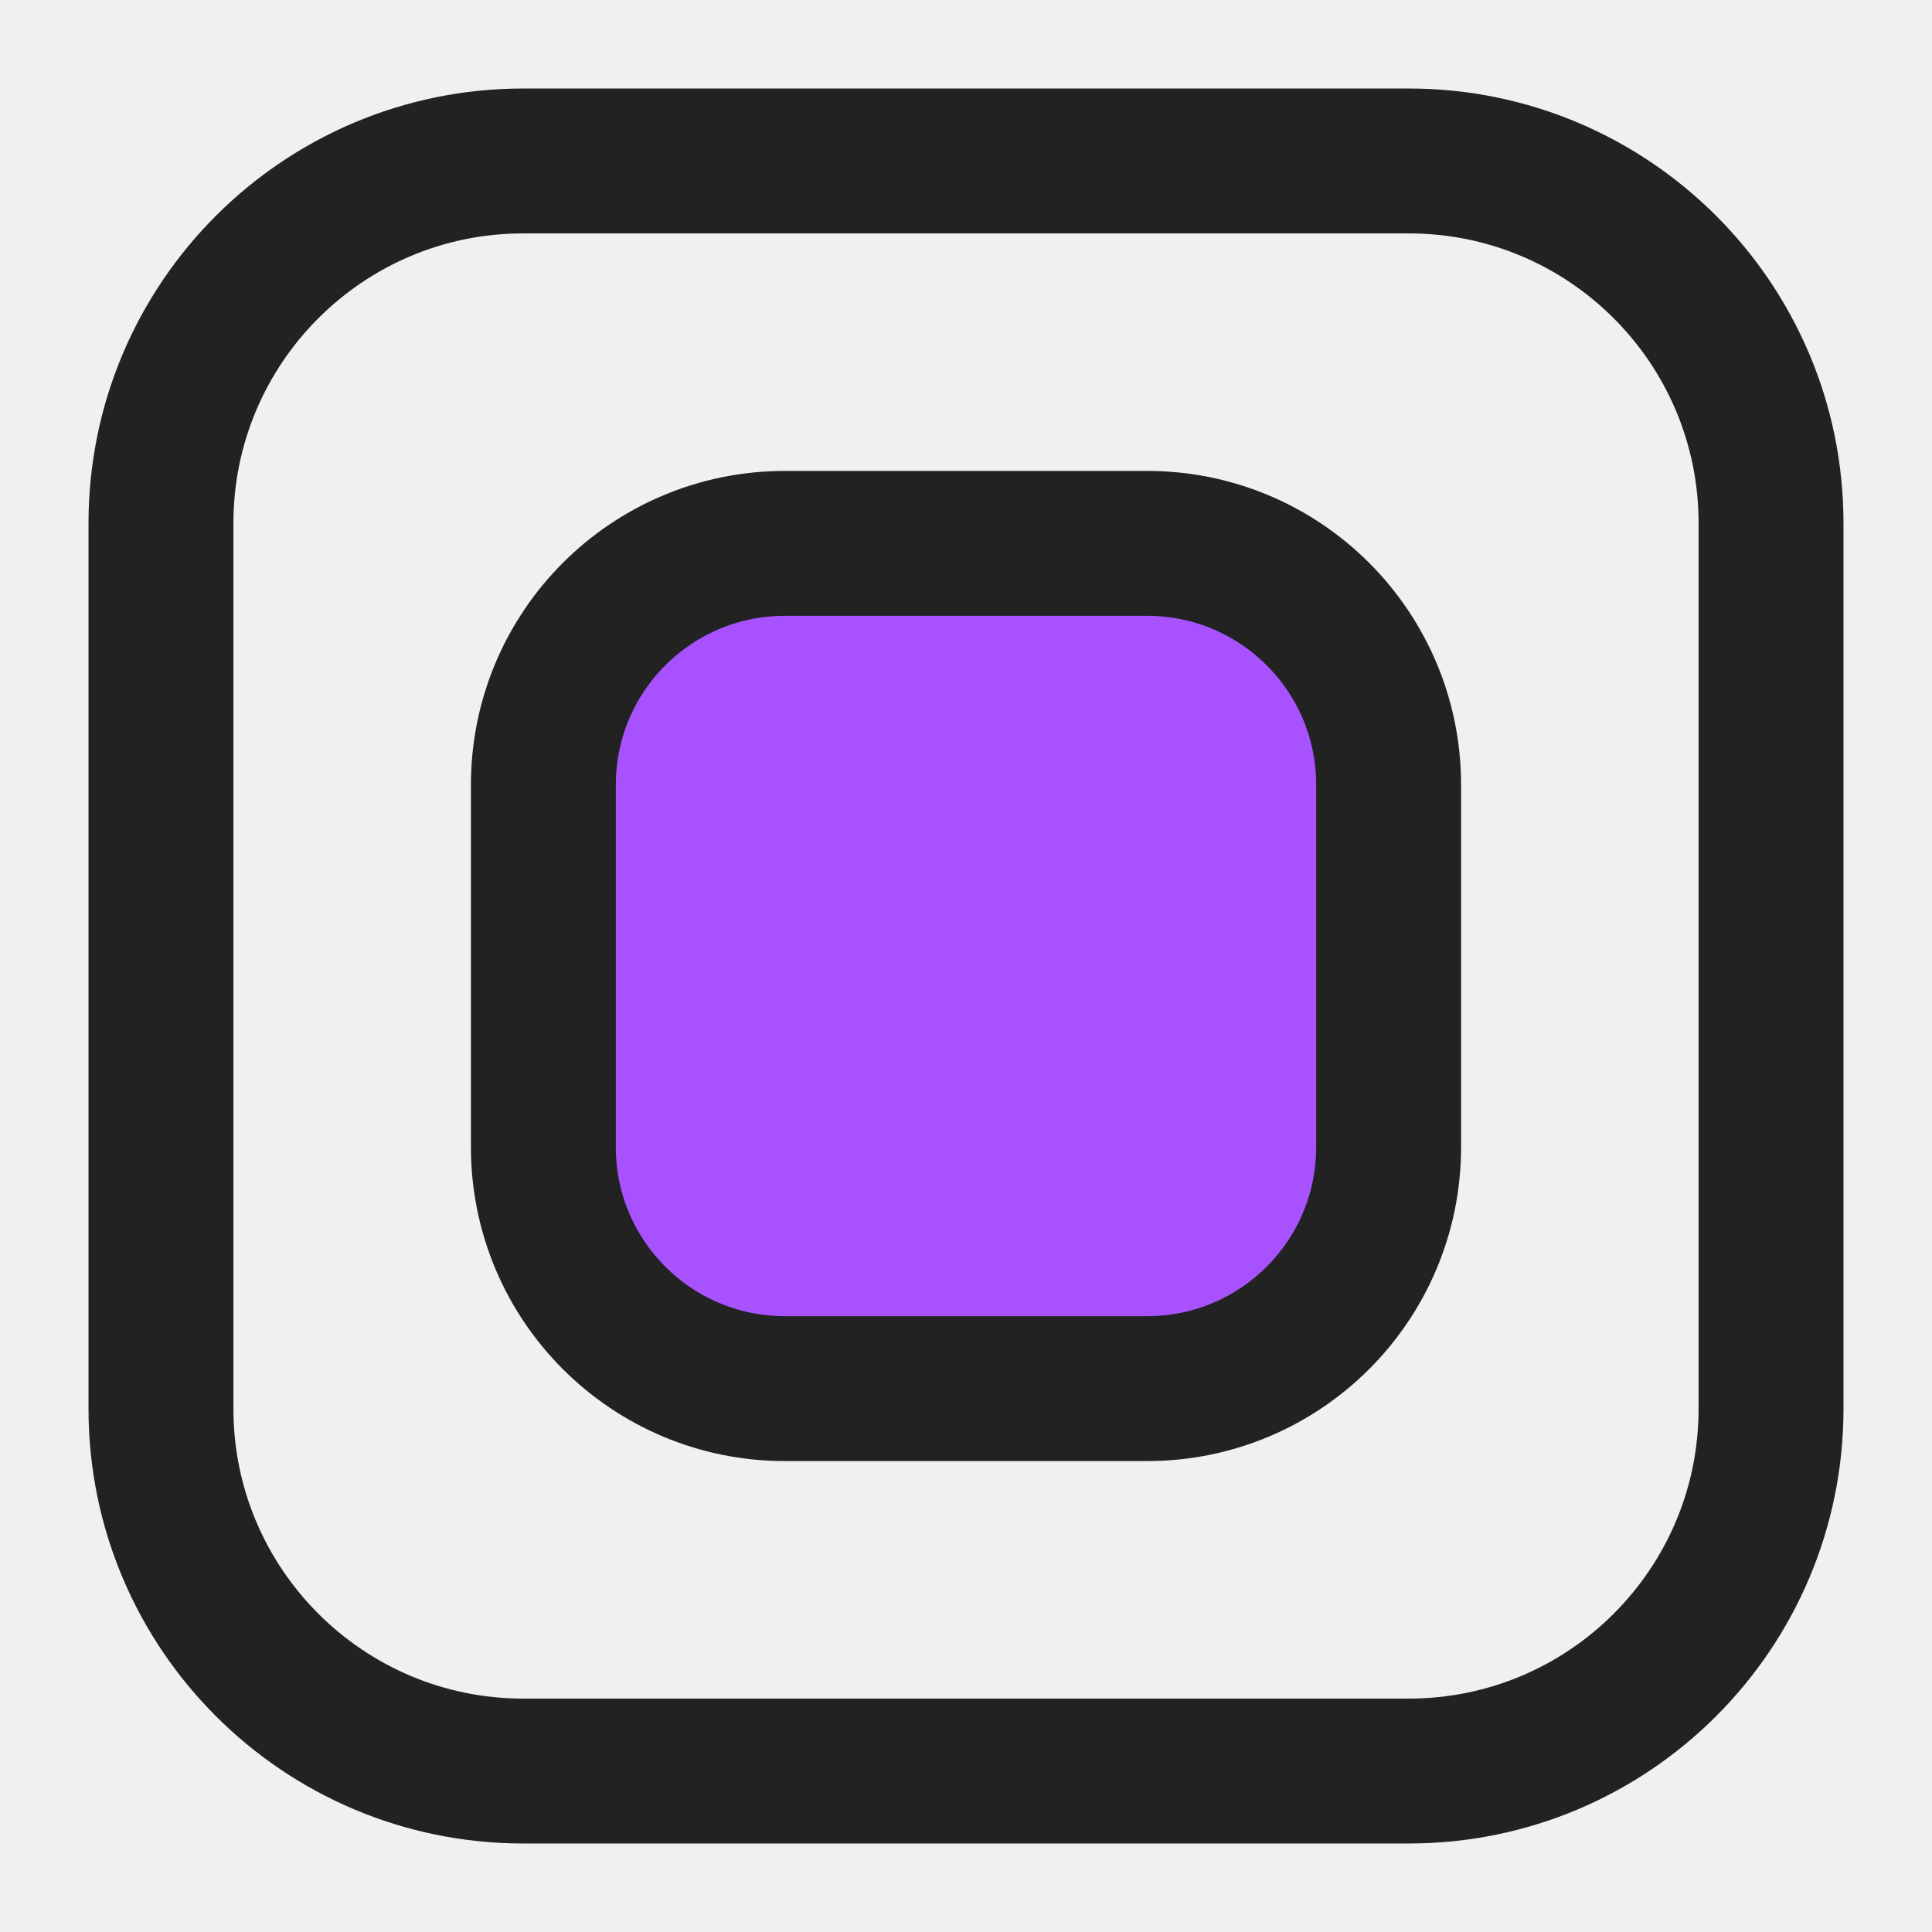
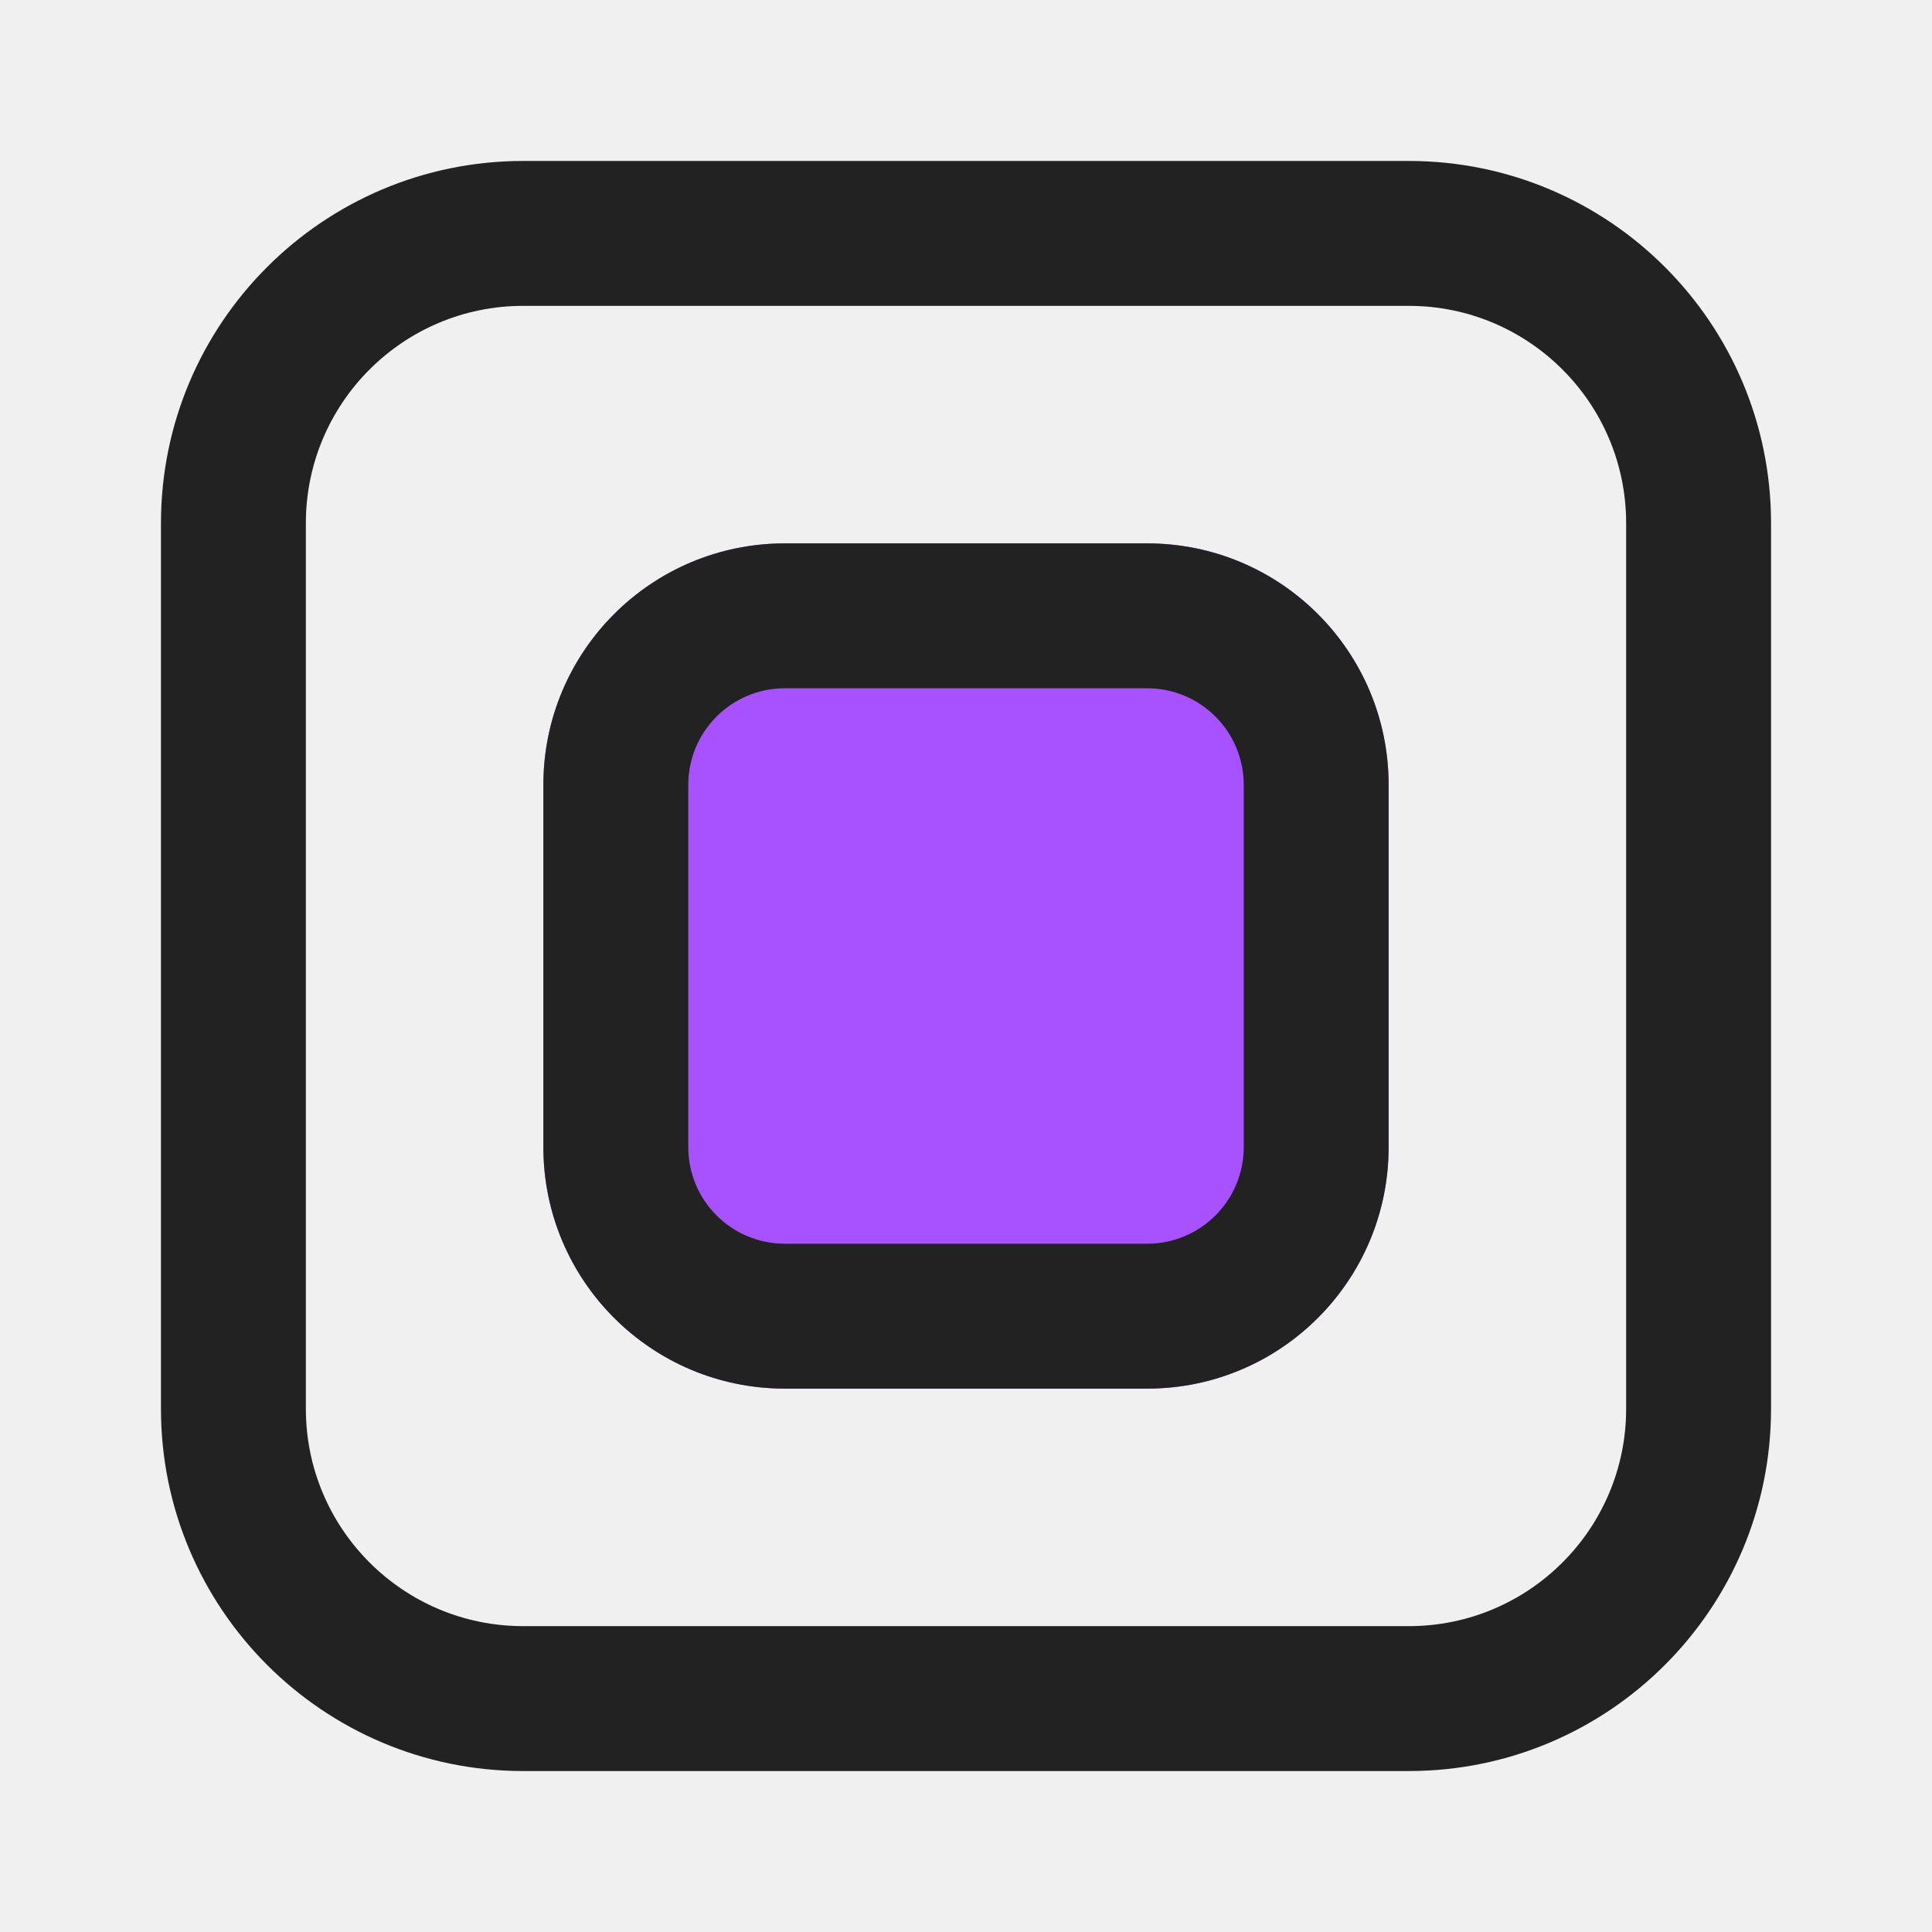
<svg xmlns="http://www.w3.org/2000/svg" width="16" height="16" viewBox="0 0 16 16" fill="none">
-   <path d="M1.333 4.333C1.333 2.676 2.677 1.333 4.333 1.333H11.667C13.324 1.333 14.667 2.676 14.667 4.333V11.667C14.667 13.323 13.324 14.667 11.667 14.667H4.333C2.677 14.667 1.333 13.323 1.333 11.667V4.333Z" stroke="#222222" stroke-width="1.2" />
-   <path d="M4.5 6.5C4.5 5.395 5.395 4.5 6.5 4.5H9.5C10.605 4.5 11.5 5.395 11.5 6.5V9.5C11.5 10.605 10.605 11.5 9.5 11.5H6.5C5.395 11.5 4.5 10.605 4.5 9.5V6.5Z" fill="#A852FF" stroke="#222222" stroke-width="1.2" />
+   <g id="Icon=checkbox filled small">
+     <g id="Rectangle 13331">
+       <mask id="path-2-inside-1_6_814" fill="white">
+         <path d="M1.333 4.333C1.333 2.676 2.677 1.333 4.333 1.333H11.667C13.324 1.333 14.667 2.676 14.667 4.333V11.667C14.667 13.323 13.324 14.667 11.667 14.667H4.333C2.677 14.667 1.333 13.323 1.333 11.667V4.333Z" />
+       </mask>
+       <path d="M4.333 1.333V2.533H11.667V1.333V0.133H4.333V1.333ZM14.667 4.333H13.467V11.667H14.667H15.867V4.333H14.667ZM11.667 14.667V13.467H4.333V14.667V15.867H11.667V14.667ZM1.333 11.667H2.533V4.333H1.333H0.133V11.667H1.333ZM4.333 14.667V13.467C3.339 13.467 2.533 12.661 2.533 11.667H1.333H0.133C0.133 13.986 2.014 15.867 4.333 15.867V14.667ZM14.667 11.667H13.467C13.467 12.661 12.661 13.467 11.667 13.467V14.667V15.867C13.986 15.867 15.867 13.986 15.867 11.667H14.667ZM11.667 1.333V2.533C12.661 2.533 13.467 3.339 13.467 4.333H14.667H15.867C15.867 2.014 13.986 0.133 11.667 0.133V1.333ZM4.333 1.333V0.133C2.014 0.133 0.133 2.014 0.133 4.333H1.333H2.533C2.533 3.339 3.339 2.533 4.333 2.533V1.333Z" fill="#222222" mask="url(#path-2-inside-1_6_814)" />
+     </g>
+     <g id="Rectangle 13332">
+       <mask id="path-4-inside-2_6_814" fill="white">
+         <path d="M4.5 6.5C4.5 5.395 5.395 4.5 6.5 4.5H9.5C10.605 4.5 11.5 5.395 11.5 6.5V9.5C11.5 10.605 10.605 11.5 9.5 11.5H6.5C5.395 11.5 4.5 10.605 4.5 9.5V6.5Z" />
+       </mask>
+       <path d="M4.5 6.5C4.5 5.395 5.395 4.5 6.5 4.5H9.5C10.605 4.5 11.5 5.395 11.5 6.5V9.5C11.5 10.605 10.605 11.5 9.5 11.5H6.5C5.395 11.5 4.5 10.605 4.5 9.5V6.5Z" fill="#A852FF" />
+       <path d="M6.5 4.5V5.7H9.5V4.5V3.3H6.5V4.5ZM11.5 6.5H10.3V9.5H11.5H12.7V6.5H11.5ZM9.5 11.5V10.3H6.5V11.5V12.7H9.5V11.5ZM4.5 9.5H5.7V6.5H4.5H3.3V9.5H4.5ZM6.5 11.5V10.3C6.058 10.3 5.7 9.942 5.7 9.5H4.5H3.3C3.3 11.267 4.733 12.7 6.5 12.7V11.5ZM11.5 9.5H10.3C10.3 9.942 9.942 10.3 9.5 10.3V11.5V12.7C11.267 12.7 12.7 11.267 12.7 9.5H11.5ZM9.5 4.5V5.7C9.942 5.7 10.3 6.058 10.3 6.5H11.5H12.7C12.7 4.733 11.267 3.3 9.5 3.3V4.5ZM6.5 4.5V3.3C4.733 3.3 3.3 4.733 3.3 6.5H4.5H5.7C5.7 6.058 6.058 5.7 6.5 5.7V4.5Z" fill="#222222" mask="url(#path-4-inside-2_6_814)" />
+     </g>
+   </g>
</svg>
